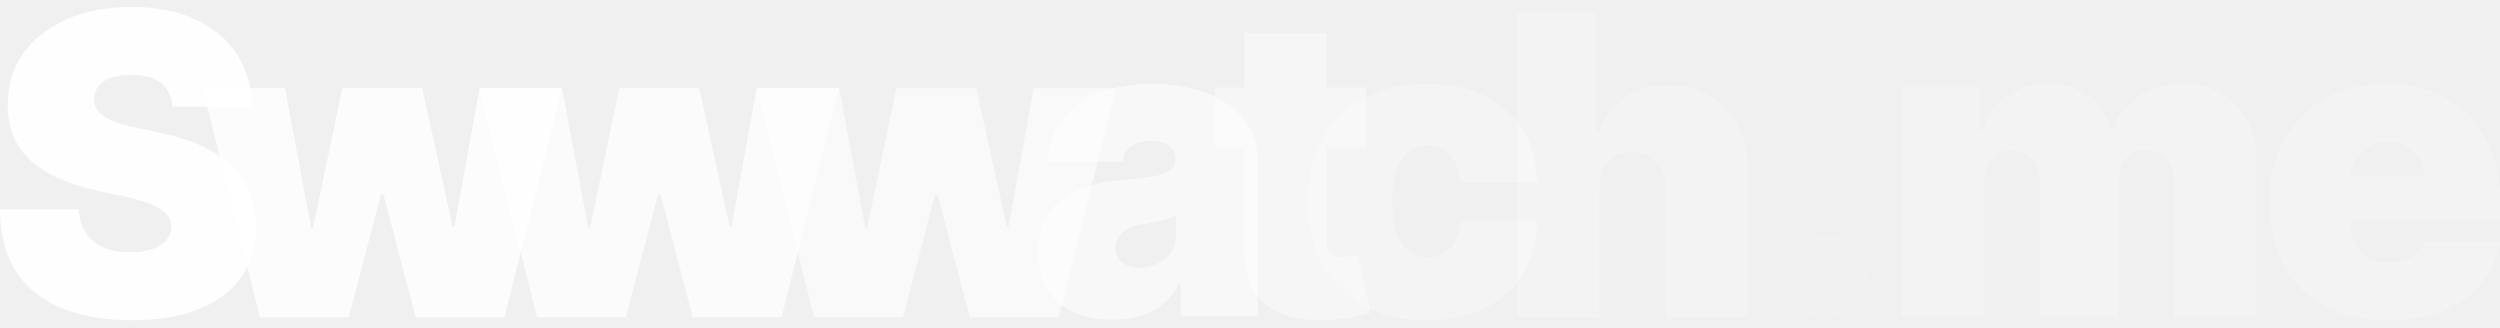
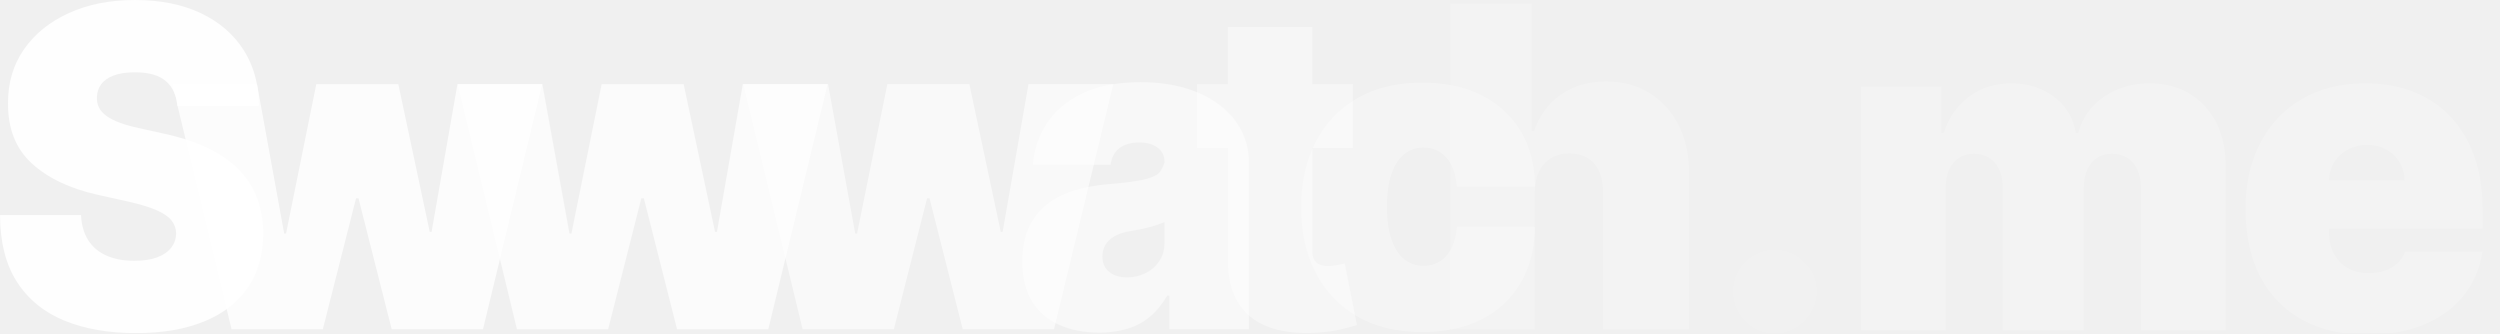
- <svg xmlns="http://www.w3.org/2000/svg" width="298" height="39" viewBox="0 0 298 39" fill="none">
-   <path opacity="0.2" d="M284.619 38.173C281.702 38.173 279.188 37.616 277.078 36.502C274.98 35.375 273.361 33.763 272.223 31.664C271.097 29.554 270.533 27.029 270.533 24.088C270.533 21.267 271.103 18.8 272.241 16.69C273.379 14.58 274.985 12.938 277.06 11.764C279.135 10.59 281.583 10.003 284.405 10.003C286.468 10.003 288.336 10.323 290.007 10.963C291.679 11.604 293.108 12.534 294.293 13.756C295.479 14.965 296.392 16.435 297.032 18.166C297.672 19.897 297.992 21.848 297.992 24.017V26.294H273.592V20.887H288.958C288.946 20.105 288.745 19.417 288.353 18.824C287.974 18.22 287.458 17.751 286.806 17.419C286.166 17.075 285.437 16.903 284.619 16.903C283.824 16.903 283.095 17.075 282.431 17.419C281.767 17.751 281.234 18.213 280.831 18.806C280.439 19.399 280.232 20.093 280.208 20.887V26.72C280.208 27.598 280.392 28.38 280.759 29.068C281.127 29.756 281.655 30.295 282.342 30.686C283.03 31.078 283.86 31.273 284.832 31.273C285.508 31.273 286.124 31.178 286.682 30.989C287.251 30.799 287.737 30.526 288.14 30.171C288.543 29.803 288.839 29.364 289.029 28.855H297.992C297.684 30.752 296.955 32.4 295.805 33.798C294.655 35.186 293.131 36.265 291.234 37.035C289.349 37.794 287.144 38.173 284.619 38.173Z" fill="white" />
-   <path opacity="0.2" d="M226.692 37.675V10.359H236.011V15.552H236.296C236.865 13.845 237.837 12.493 239.213 11.497C240.588 10.501 242.224 10.003 244.121 10.003C246.042 10.003 247.696 10.513 249.083 11.533C250.47 12.54 251.306 13.88 251.59 15.552H251.875C252.337 13.88 253.321 12.54 254.827 11.533C256.333 10.513 258.099 10.003 260.127 10.003C262.747 10.003 264.869 10.845 266.494 12.528C268.13 14.212 268.948 16.453 268.948 19.251V37.675H259.131V21.741C259.131 20.543 258.829 19.607 258.224 18.931C257.619 18.243 256.807 17.899 255.788 17.899C254.78 17.899 253.979 18.243 253.387 18.931C252.806 19.607 252.515 20.543 252.515 21.741V37.675H243.125V21.741C243.125 20.543 242.823 19.607 242.218 18.931C241.613 18.243 240.801 17.899 239.782 17.899C239.106 17.899 238.525 18.053 238.039 18.362C237.553 18.67 237.173 19.115 236.901 19.696C236.64 20.265 236.509 20.946 236.509 21.741V37.675H226.692Z" fill="white" />
-   <path opacity="0.1" d="M217.523 37.976C216.147 37.976 214.968 37.496 213.984 36.535C213.012 35.563 212.531 34.383 212.543 32.996C212.531 31.645 213.012 30.489 213.984 29.528C214.968 28.568 216.147 28.088 217.523 28.088C218.827 28.088 219.977 28.568 220.973 29.528C221.981 30.489 222.491 31.645 222.502 32.996C222.491 33.921 222.247 34.763 221.773 35.522C221.311 36.269 220.706 36.867 219.959 37.318C219.212 37.757 218.4 37.976 217.523 37.976Z" fill="white" />
-   <path opacity="0.2" d="M190.64 22.46V37.826H180.823V1.403H190.284V15.702H190.569C191.185 13.959 192.211 12.602 193.645 11.63C195.08 10.645 196.805 10.153 198.82 10.153C200.753 10.153 202.431 10.592 203.853 11.469C205.288 12.347 206.397 13.556 207.179 15.097C207.973 16.639 208.365 18.405 208.353 20.397V37.826H198.536V22.46C198.548 21.108 198.21 20.047 197.522 19.277C196.846 18.506 195.88 18.121 194.623 18.121C193.829 18.121 193.129 18.299 192.525 18.654C191.932 18.998 191.47 19.496 191.138 20.148C190.818 20.788 190.652 21.559 190.64 22.46Z" fill="white" />
-   <path opacity="0.3" d="M170.06 38.173C167.096 38.173 164.558 37.587 162.448 36.413C160.338 35.227 158.719 33.579 157.593 31.469C156.466 29.346 155.903 26.886 155.903 24.088C155.903 21.29 156.466 18.836 157.593 16.726C158.719 14.603 160.338 12.955 162.448 11.781C164.558 10.596 167.096 10.003 170.06 10.003C172.739 10.003 175.057 10.489 177.013 11.461C178.981 12.422 180.505 13.785 181.584 15.552C182.663 17.306 183.208 19.369 183.22 21.741H174.114C173.984 20.306 173.569 19.215 172.87 18.468C172.182 17.71 171.293 17.33 170.202 17.33C169.348 17.33 168.601 17.579 167.961 18.077C167.321 18.563 166.823 19.304 166.467 20.3C166.112 21.284 165.934 22.523 165.934 24.017C165.934 25.511 166.112 26.756 166.467 27.752C166.823 28.736 167.321 29.477 167.961 29.975C168.601 30.461 169.348 30.704 170.202 30.704C170.925 30.704 171.565 30.538 172.123 30.206C172.68 29.862 173.13 29.364 173.474 28.712C173.83 28.048 174.043 27.242 174.114 26.294H183.22C183.184 28.7 182.633 30.799 181.566 32.589C180.499 34.368 178.987 35.743 177.031 36.715C175.087 37.687 172.763 38.173 170.06 38.173Z" fill="white" />
-   <path opacity="0.4" d="M162.835 10.435V17.549H144.837V10.435H162.835ZM148.323 3.891H158.14V28.967C158.14 29.346 158.205 29.666 158.335 29.927C158.466 30.176 158.667 30.366 158.94 30.496C159.213 30.615 159.563 30.674 159.989 30.674C160.286 30.674 160.63 30.638 161.021 30.567C161.424 30.496 161.72 30.437 161.91 30.389L163.333 37.29C162.894 37.42 162.266 37.58 161.448 37.77C160.641 37.96 159.681 38.084 158.567 38.143C156.314 38.262 154.423 38.031 152.893 37.45C151.364 36.857 150.214 35.926 149.443 34.658C148.673 33.389 148.299 31.8 148.323 29.892V3.891Z" fill="white" />
-   <path opacity="0.5" d="M132.636 38.102C130.893 38.102 129.351 37.818 128.012 37.249C126.684 36.668 125.64 35.79 124.882 34.617C124.123 33.443 123.743 31.949 123.743 30.135C123.743 28.641 123.998 27.366 124.508 26.311C125.018 25.244 125.729 24.373 126.642 23.697C127.555 23.021 128.616 22.506 129.826 22.15C131.047 21.794 132.363 21.563 133.774 21.456C135.303 21.338 136.53 21.195 137.455 21.029C138.392 20.852 139.068 20.608 139.483 20.3C139.897 19.98 140.105 19.559 140.105 19.038V18.966C140.105 18.255 139.832 17.71 139.287 17.33C138.742 16.951 138.042 16.761 137.188 16.761C136.252 16.761 135.487 16.969 134.894 17.384C134.313 17.787 133.963 18.409 133.845 19.251H124.81C124.929 17.591 125.457 16.062 126.393 14.663C127.342 13.252 128.723 12.125 130.537 11.284C132.351 10.43 134.616 10.003 137.331 10.003C139.287 10.003 141.042 10.234 142.595 10.697C144.148 11.147 145.47 11.781 146.561 12.6C147.651 13.406 148.481 14.354 149.05 15.445C149.631 16.524 149.922 17.698 149.922 18.966V37.675H140.745V33.834H140.532C139.986 34.854 139.322 35.678 138.54 36.306C137.769 36.934 136.886 37.391 135.89 37.675C134.906 37.96 133.821 38.102 132.636 38.102ZM135.837 31.913C136.584 31.913 137.283 31.759 137.935 31.451C138.599 31.143 139.139 30.698 139.554 30.117C139.969 29.536 140.176 28.831 140.176 28.001V25.724C139.915 25.831 139.637 25.932 139.34 26.027C139.056 26.122 138.747 26.21 138.415 26.294C138.095 26.377 137.752 26.454 137.384 26.525C137.028 26.596 136.655 26.661 136.264 26.72C135.505 26.839 134.882 27.035 134.396 27.307C133.922 27.568 133.566 27.894 133.329 28.285C133.104 28.665 132.991 29.092 132.991 29.566C132.991 30.325 133.258 30.906 133.792 31.309C134.325 31.712 135.007 31.913 135.837 31.913Z" fill="white" />
-   <path opacity="0.8" d="M30.98 37.826L24.15 10.509H33.967L37.097 27.155H37.311L40.797 10.509H50.329L53.957 27.013H54.17L57.158 10.509H66.975L60.146 37.826H49.546L45.705 23.172H45.42L41.579 37.826H30.98Z" fill="white" />
-   <path opacity="0.7" d="M64.005 37.826L57.175 10.509H66.993L70.123 27.155H70.336L73.822 10.509H83.354L86.982 27.013H87.195L90.183 10.509H100L93.171 37.826H82.572L78.73 23.172H78.446L74.604 37.826H64.005Z" fill="white" />
-   <path opacity="0.6" d="M97.031 37.826L90.202 10.509H100.019L103.149 27.155H103.362L106.848 10.509H116.38L120.008 27.013H120.222L123.209 10.509H133.026L126.197 37.826H115.598L111.756 23.172H111.472L107.63 37.826H97.031Z" fill="white" />
-   <path opacity="0.9" d="M20.559 12.706C20.464 11.521 20.019 10.596 19.225 9.932C18.442 9.268 17.251 8.936 15.65 8.936C14.631 8.936 13.795 9.061 13.143 9.31C12.502 9.547 12.028 9.873 11.72 10.288C11.412 10.703 11.252 11.177 11.24 11.71C11.216 12.149 11.293 12.546 11.471 12.902C11.661 13.246 11.957 13.56 12.36 13.845C12.763 14.117 13.279 14.366 13.907 14.591C14.536 14.817 15.283 15.018 16.148 15.196L19.136 15.836C21.151 16.263 22.877 16.826 24.311 17.526C25.746 18.226 26.919 19.049 27.832 19.998C28.745 20.935 29.415 21.99 29.842 23.164C30.281 24.337 30.506 25.618 30.518 27.005C30.506 29.4 29.907 31.427 28.722 33.087C27.536 34.747 25.841 36.01 23.635 36.875C21.442 37.741 18.804 38.173 15.721 38.173C12.556 38.173 9.793 37.705 7.434 36.769C5.086 35.832 3.26 34.391 1.956 32.447C0.664 30.491 0.012 27.989 0 24.942H9.39C9.449 26.056 9.728 26.993 10.226 27.752C10.724 28.511 11.424 29.086 12.325 29.477C13.238 29.868 14.322 30.064 15.579 30.064C16.634 30.064 17.517 29.933 18.229 29.673C18.94 29.412 19.48 29.05 19.847 28.588C20.215 28.125 20.404 27.598 20.416 27.005C20.404 26.448 20.221 25.962 19.865 25.547C19.521 25.12 18.952 24.74 18.158 24.409C17.363 24.065 16.29 23.744 14.939 23.448L11.311 22.666C8.086 21.966 5.543 20.798 3.681 19.162C1.832 17.514 0.913 15.267 0.925 12.422C0.913 10.11 1.529 8.088 2.774 6.357C4.031 4.615 5.768 3.257 7.985 2.285C10.214 1.313 12.769 0.826 15.65 0.826C18.59 0.826 21.134 1.319 23.28 2.303C25.426 3.287 27.08 4.674 28.241 6.464C29.415 8.243 30.008 10.323 30.02 12.706H20.559Z" fill="white" />
+ <svg xmlns="http://www.w3.org/2000/svg" width="300" height="40" viewBox="0 0 300 40" fill="none">
+   <g clip-path="url(#clip0_370_136)">
+     <path opacity="0.9" d="M30.904 23.907C30.456 22.652 29.761 21.52 28.815 20.51C27.87 19.501 26.654 18.623 25.169 17.873C24.306 17.438 23.341 17.053 22.275 16.719C21.507 16.475 20.687 16.257 19.812 16.066L16.719 15.381C15.822 15.189 15.049 14.974 14.398 14.732C13.747 14.492 13.215 14.222 12.796 13.924C12.379 13.626 12.075 13.29 11.886 12.915C11.695 12.54 11.613 12.119 11.636 11.649C11.648 11.077 11.814 10.572 12.133 10.126C12.453 9.683 12.948 9.33 13.616 9.071C14.285 8.811 15.148 8.68 16.203 8.68C17.861 8.68 19.096 9.034 19.913 9.745C20.361 10.136 20.702 10.612 20.932 11.172C21.106 11.589 21.219 12.052 21.27 12.564L21.306 12.715H31.08C31.076 11.8 30.994 10.928 30.834 10.096C30.554 8.607 30.024 7.249 29.248 6.024C28.04 4.114 26.323 2.633 24.101 1.58C21.879 0.526 19.247 0 16.203 0C13.159 0 10.578 0.52 8.277 1.561C5.975 2.601 4.176 4.052 2.882 5.909C1.586 7.769 0.945 9.937 0.959 12.411C0.945 15.455 1.9 17.859 3.822 19.616C5.741 21.373 8.372 22.626 11.71 23.375L15.466 24.212C16.865 24.53 17.976 24.868 18.798 25.231C19.621 25.592 20.213 25.999 20.576 26.45C20.938 26.899 21.125 27.423 21.137 28.02C21.125 28.654 20.928 29.218 20.548 29.714C20.168 30.207 19.609 30.596 18.872 30.874C18.136 31.154 17.222 31.294 16.128 31.294C14.829 31.294 13.708 31.084 12.769 30.665C11.829 30.246 11.102 29.631 10.588 28.819C10.072 28.007 9.783 27.004 9.723 25.811H0C0.012 29.073 0.692 31.747 2.035 33.834C3.379 35.921 5.27 37.467 7.706 38.47C10.142 39.471 12.999 39.973 16.277 39.973C19.555 39.973 22.203 39.51 24.479 38.583C25.491 38.174 26.399 37.678 27.202 37.096C28.209 36.373 29.053 35.517 29.735 34.529C30.963 32.752 31.583 30.582 31.596 28.02C31.583 26.535 31.353 25.165 30.904 23.907Z" fill="white" />
+     <path opacity="0.8" d="M54.895 10.096L51.79 27.826H51.568L47.797 10.096H37.956L34.325 28.027H34.103L30.84 10.096H20.673L20.933 11.172C21.106 11.589 21.219 12.052 21.27 12.564L21.307 12.715L22.275 16.719L27.202 37.096L27.787 39.512H38.739L42.724 23.797H43.02L47.004 39.512H57.958L65.071 10.096H54.895Z" fill="white" />
+     <path opacity="0.7" d="M62.029 39.512L54.916 10.096H65.083L68.343 28.027H68.566L72.198 10.096H82.04L85.809 27.826H86.031L89.135 10.096H99.312L92.199 39.512H81.245L77.259 23.797H76.963L72.978 39.512H62.023H62.029Z" fill="white" />
+     <path opacity="0.6" d="M96.313 39.512L89.2 10.096H99.367L102.627 28.027H102.849L106.482 10.096H116.323L120.092 27.826H120.315L123.419 10.096H133.596L126.483 39.512H115.528L111.543 23.797H111.249L107.263 39.512H96.309H96.313Z" fill="white" />
+     <path opacity="0.5" d="M131.888 39.915C130.084 39.915 128.49 39.606 127.108 38.992C125.726 38.377 124.643 37.441 123.857 36.183C123.072 34.926 122.678 33.326 122.678 31.384C122.678 29.784 122.941 28.416 123.469 27.28C123.998 26.144 124.734 25.213 125.679 24.49C126.625 23.766 127.728 23.214 128.987 22.834C130.246 22.453 131.606 22.205 133.067 22.09C134.652 21.963 135.926 21.808 136.889 21.623C137.854 21.439 138.549 21.177 138.98 20.841C139.411 20.504 139.738 19.499 139.738 19.499V19.463C139.738 18.701 139.456 18.117 138.894 17.71C138.331 17.303 137.61 17.099 136.727 17.099C135.761 17.099 134.973 17.319 134.367 17.756C133.761 18.195 133.397 18.864 133.276 19.767H123.951C124.074 17.988 124.621 16.346 125.594 14.841C126.566 13.336 127.989 12.129 129.862 11.22C131.734 10.312 134.071 9.858 136.875 9.858C138.894 9.858 140.707 10.104 142.309 10.592C143.913 11.081 145.277 11.76 146.403 12.631C147.53 13.501 148.389 14.517 148.983 15.681C149.578 16.843 149.874 18.105 149.874 19.465V39.514H140.325V35.484H140.07C139.504 36.439 138.82 37.322 138.015 37.995C137.211 38.668 136.297 39.157 135.272 39.461C134.246 39.766 133.12 39.919 131.89 39.919L131.888 39.915ZM135.242 33.286C136.016 33.286 136.743 33.121 137.425 32.791C138.107 32.46 138.662 31.985 139.091 31.362C139.522 30.739 139.736 29.984 139.736 29.095V26.657C139.465 26.772 139.181 26.879 138.879 26.982C138.579 27.083 138.259 27.179 137.92 27.268C137.583 27.357 137.226 27.439 136.852 27.516C136.478 27.592 136.088 27.661 135.683 27.725C134.897 27.852 134.254 28.058 133.757 28.344C133.26 28.63 132.892 28.979 132.652 29.392C132.413 29.805 132.294 30.264 132.294 30.772C132.294 31.584 132.57 32.206 133.122 32.637C133.673 33.069 134.381 33.284 135.24 33.284L135.242 33.286Z" fill="white" />
+     <path opacity="0.4" d="M162.834 39.012C162.38 39.151 161.735 39.322 160.897 39.526C160.059 39.729 159.063 39.862 157.913 39.927C155.588 40.054 153.636 39.802 152.057 39.173C150.479 38.545 149.292 37.551 148.495 36.193C147.7 34.835 147.314 33.133 147.339 31.09V17.752H143.636V10.096H147.339V3.246H157.473V10.096H162.345V17.752H157.473V30.099C157.473 30.506 157.539 30.844 157.676 31.118C157.81 31.39 158.017 31.594 158.299 31.727C158.58 31.86 158.942 31.928 159.383 31.928C159.689 31.928 160.045 31.89 160.457 31.813C160.866 31.737 161.17 31.674 161.365 31.622L162.834 39.012Z" fill="white" />
+     <path opacity="0.3" d="M174.188 29.78C174.139 29.873 174.09 29.964 174.038 30.05C173.702 30.619 173.287 31.058 172.79 31.368C172.217 31.727 171.561 31.906 170.816 31.906C169.939 31.906 169.173 31.644 168.515 31.122C167.858 30.6 167.345 29.813 166.981 28.761C166.615 27.709 166.431 26.39 166.431 24.804C166.431 23.218 166.615 21.899 166.981 20.847C167.345 19.795 167.858 19.009 168.515 18.486C169.173 17.964 169.939 17.702 170.816 17.702C171.937 17.702 172.855 18.103 173.566 18.901C173.739 19.096 173.897 19.314 174.038 19.551C174.468 20.291 174.735 21.236 174.837 22.386H184.191C184.179 19.868 183.618 17.674 182.509 15.804C181.402 13.934 179.839 12.486 177.824 11.46C176.68 10.878 175.417 10.461 174.038 10.209C172.985 10.015 171.861 9.921 170.67 9.921C167.626 9.921 165.018 10.547 162.851 11.799C160.682 13.052 159.02 14.803 157.864 17.051C156.707 19.297 156.128 21.909 156.128 24.878C156.128 27.848 156.707 30.461 157.864 32.708C159.02 34.956 160.682 36.707 162.851 37.96C165.018 39.214 167.626 39.838 170.67 39.838C171.943 39.838 173.135 39.729 174.244 39.512C175.558 39.258 176.756 38.849 177.842 38.291C179.845 37.257 181.396 35.794 182.492 33.899C183.503 32.15 184.064 30.119 184.171 27.806V27.222H174.837C174.763 28.229 174.546 29.081 174.188 29.78Z" fill="white" />
+     <path opacity="0.2" d="M201.467 15.087C200.641 13.431 199.481 12.131 197.987 11.188C196.492 10.247 194.734 9.774 192.713 9.774C190.692 9.774 188.798 10.3 187.297 11.351C185.797 12.403 184.725 13.864 184.08 15.737H183.782V0.425H174.038V39.512H184.171V23.057C184.183 22.092 184.359 21.264 184.698 20.571C185.035 19.88 185.514 19.346 186.134 18.971C186.756 18.598 187.477 18.411 188.301 18.411C189.603 18.411 190.608 18.822 191.316 19.648C192.021 20.474 192.368 21.61 192.357 23.057V39.512H202.685V20.782C202.697 18.643 202.292 16.745 201.467 15.087Z" fill="white" />
+     <g opacity="0.1">
+       <path d="M212.999 39.998C211.618 39.998 210.437 39.509 209.455 38.533C208.473 37.555 207.987 36.366 208 34.964C207.989 33.598 208.473 32.428 209.455 31.457C210.437 30.487 211.618 30 212.999 30C214.308 30 215.467 30.485 216.473 31.457C217.479 32.428 217.989 33.598 218 34.964C217.989 35.9 217.747 36.747 217.276 37.51C216.806 38.27 216.196 38.876 215.446 39.327C214.696 39.776 213.88 40 212.999 40V39.998Z" fill="white" />
+     </g>
+     <path opacity="0.2" d="M223.31 39.633V10.381H232.963V15.942H233.257C233.845 14.114 234.853 12.665 236.278 11.6C237.702 10.534 239.398 10 241.362 10C243.326 10 245.065 10.542 246.501 11.628C247.937 12.714 248.805 14.15 249.099 15.942H249.393C249.873 14.15 250.892 12.714 252.451 11.628C254.01 10.542 255.84 10 257.941 10C260.655 10 262.856 10.903 264.545 12.704C266.233 14.507 267.079 16.907 267.079 19.903V39.633H256.91V22.568C256.91 21.287 256.596 20.279 255.97 19.55C255.345 18.821 254.503 18.454 253.447 18.454C252.39 18.454 251.578 18.819 250.97 19.55C250.362 20.279 250.058 21.287 250.058 22.568V39.633H240.331V22.568C240.331 21.287 240.017 20.279 239.392 19.55C238.766 18.821 237.924 18.454 236.868 18.454C236.168 18.454 235.566 18.619 235.063 18.95C234.561 19.28 234.171 19.753 233.894 20.368C233.617 20.985 233.479 21.718 233.479 22.568V39.633H223.31Z" fill="white" />
+     <path opacity="0.2" d="M297.903 27.446V25.008C297.903 22.683 297.572 20.596 296.909 18.742C296.245 16.889 295.299 15.311 294.072 14.009C292.844 12.708 291.363 11.715 289.632 11.027C287.9 10.342 285.967 10 283.829 10C280.905 10 278.37 10.629 276.22 11.886C274.073 13.143 272.409 14.902 271.23 17.16C270.05 19.421 269.46 22.062 269.46 25.083C269.46 28.103 270.047 30.933 271.22 33.186C272.393 35.441 274.069 37.167 276.25 38.368C278.428 39.567 281.028 40.167 284.051 40.167C286.666 40.167 288.954 39.758 290.913 38.938C292.871 38.12 294.446 36.964 295.637 35.473C296.829 33.98 297.583 32.219 297.903 30.188H288.619C288.422 30.734 288.114 31.2 287.697 31.586C287.28 31.975 286.779 32.269 286.196 32.473C285.614 32.676 284.971 32.777 284.271 32.777C283.263 32.777 282.404 32.568 281.693 32.148C280.979 31.729 280.434 31.153 280.052 30.416C279.672 29.68 279.483 28.842 279.483 27.901V27.446H297.903ZM280.136 19.427C280.547 18.793 281.096 18.295 281.784 17.932C282.472 17.57 283.226 17.388 284.051 17.388C284.875 17.388 285.657 17.57 286.325 17.932C286.995 18.295 287.529 18.797 287.929 19.437C288.327 20.078 288.533 20.817 288.545 21.655H279.483C279.506 20.805 279.724 20.062 280.136 19.427Z" fill="white" />
+   </g>
+   <defs>
+     <clipPath id="clip0_370_136">
+       <rect width="300" height="39.973" fill="white" />
+     </clipPath>
+   </defs>
</svg>
